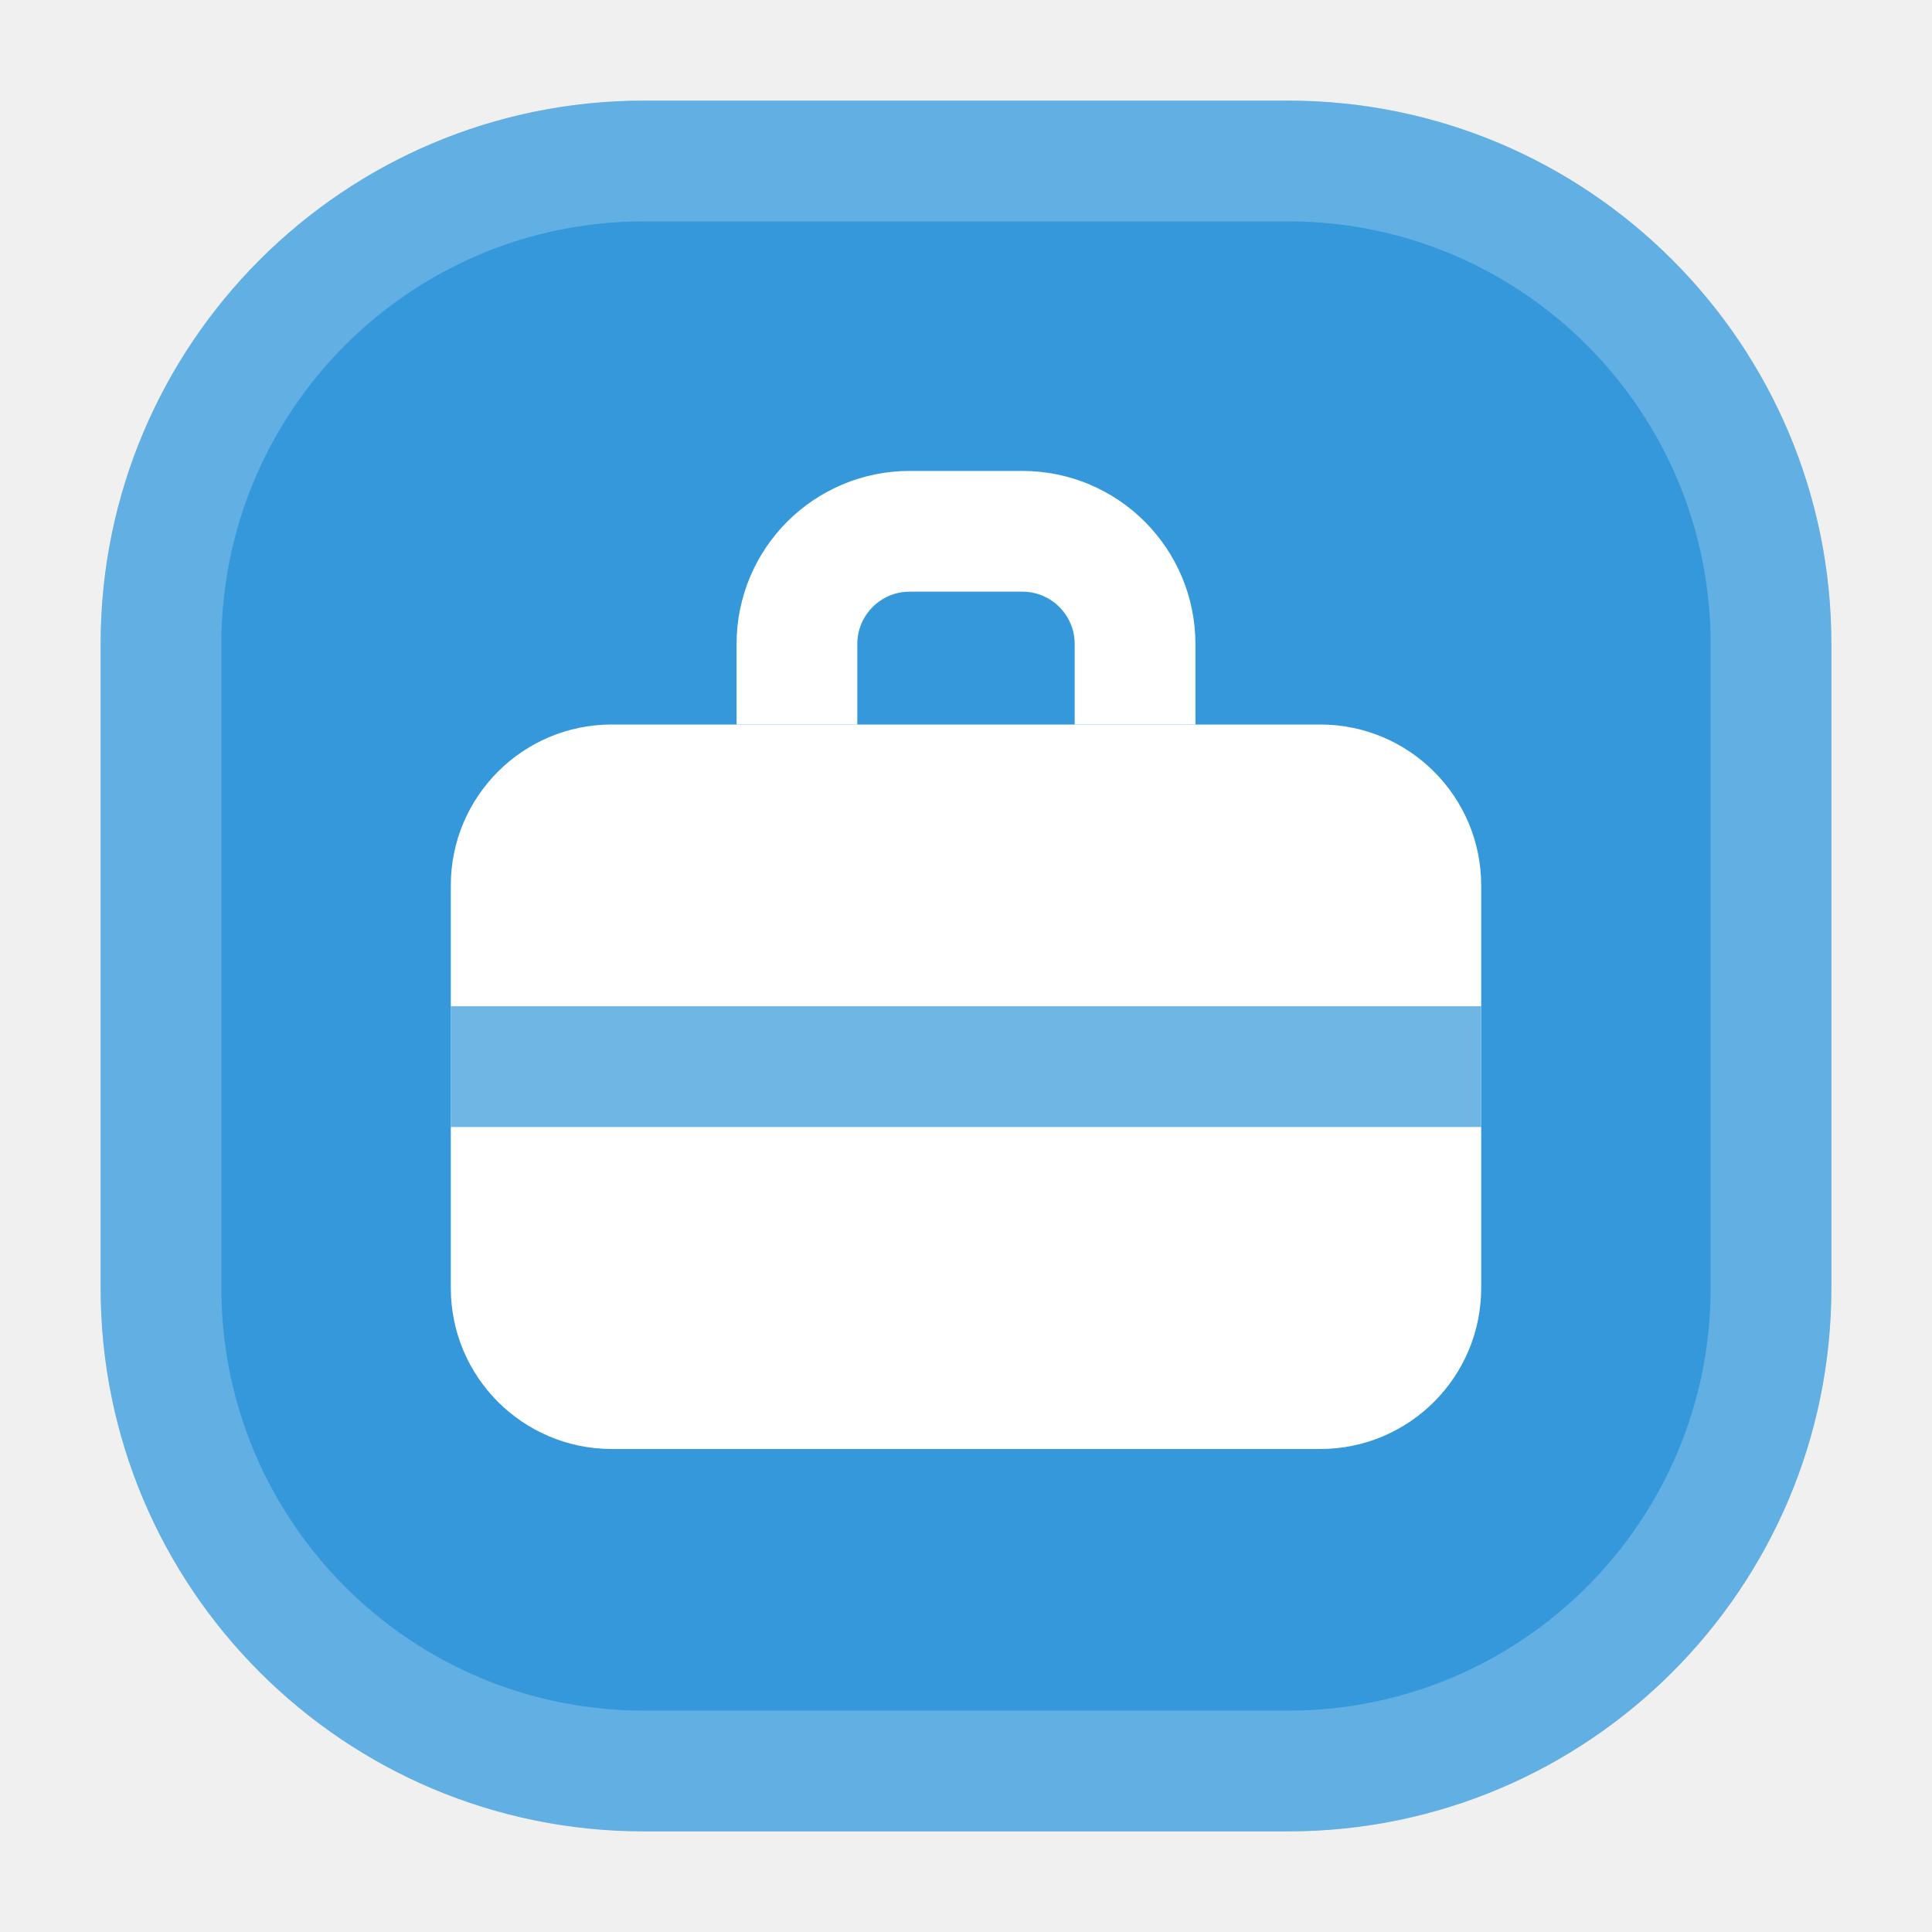
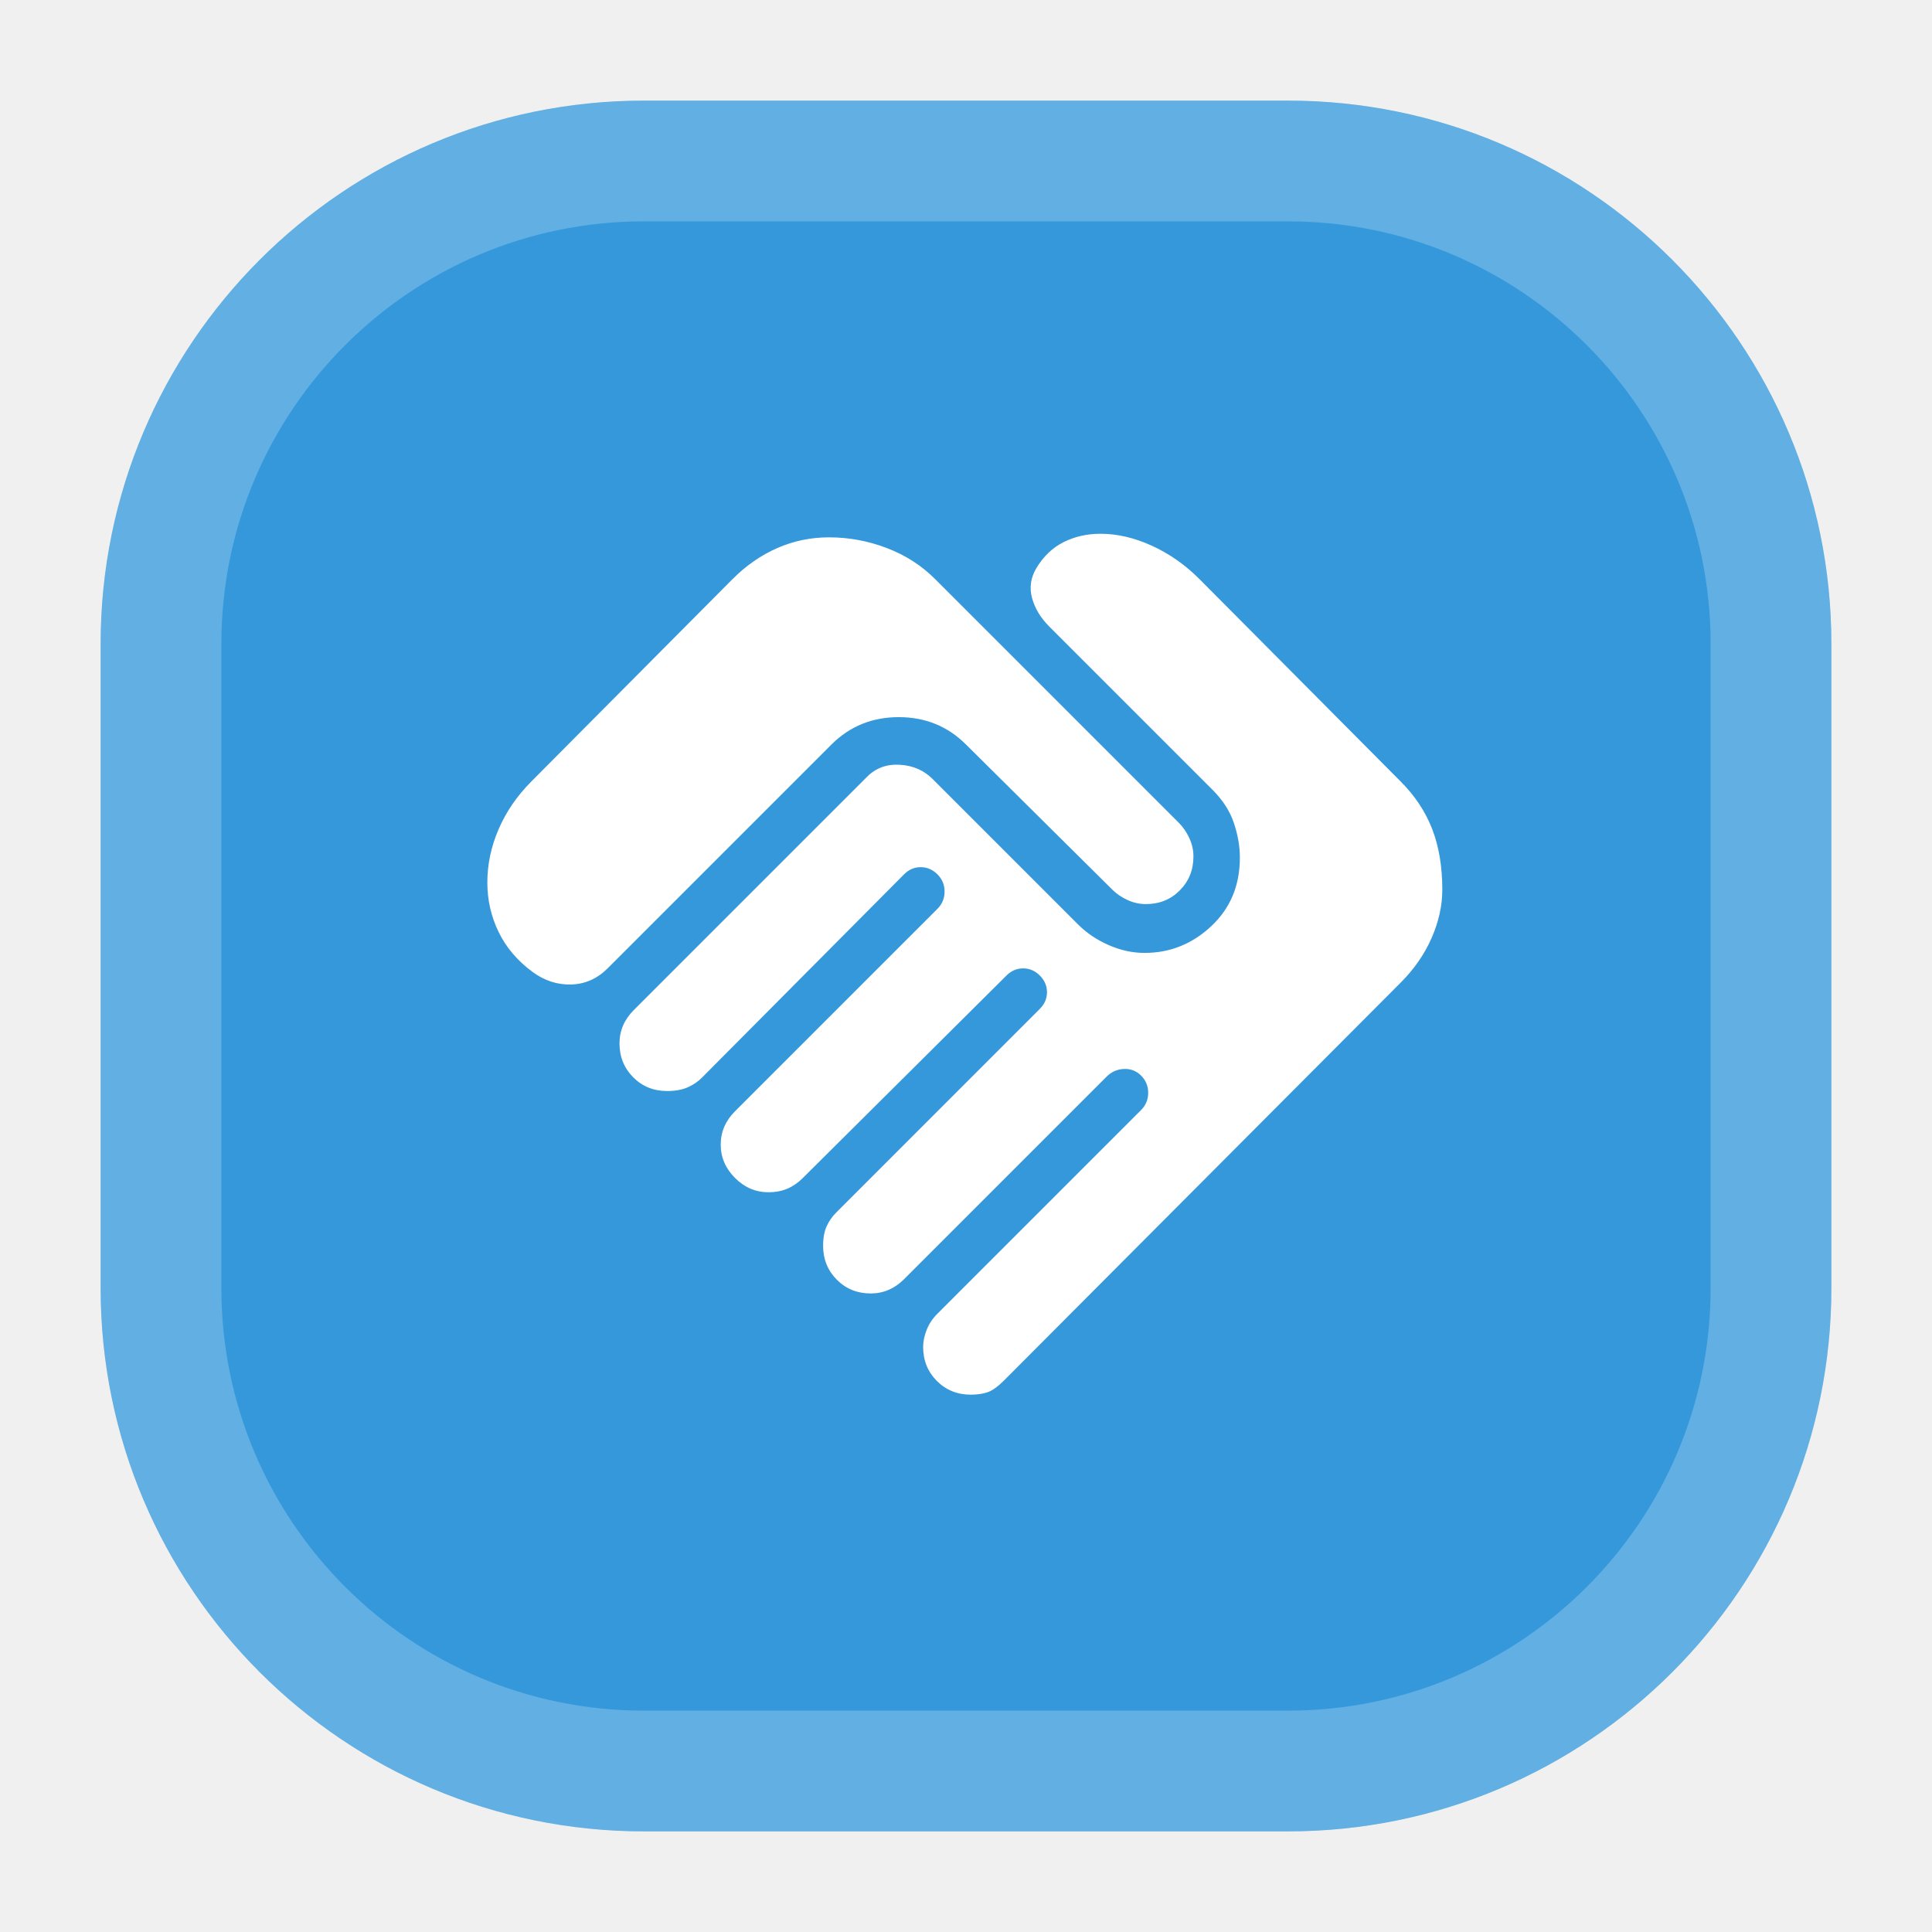
<svg xmlns="http://www.w3.org/2000/svg" viewBox="0 0 24 24" width="24" height="24">
  <rect x="1.25" y="1.25" width="21.5" height="21.5" rx="6.75" fill="#3498db" />
  <rect x="2" y="2" width="20" height="20" rx="6" fill="none" stroke="#fff" stroke-opacity="0.22" stroke-width="1.5" />
-   <rect x="5.6" y="9" width="12.8" height="9" rx="2" fill="#fff" />
-   <path fill="none" stroke="#fff" stroke-width="1.5" d="M9.9 9V8a1.4 1.4 0 0 1 1.4-1.4h1.4A1.4 1.4 0 0 1 14.1 8v1" />
-   <rect x="5.6" y="12.5" width="12.8" height="1.5" fill="#3498db" fill-opacity="0.7" />
+   <g transform="translate(4.900 4.900) scale(0.59167)">
+     <path fill="#fff" d="M12.1 21q-.425 0-.712-.288T11.1 20q0-.175.075-.363t.225-.337l4.275-4.275q.15-.15.15-.363t-.15-.362t-.363-.138t-.362.163l-4.25 4.25q-.15.15-.325.225t-.375.075q-.425 0-.712-.288T9 17.876q0-.25.075-.413t.2-.287L13.55 12.9q.15-.15.15-.35t-.15-.35t-.35-.15t-.35.15l-4.275 4.25q-.15.15-.325.225t-.4.075q-.4 0-.7-.3t-.3-.7q0-.2.075-.375t.225-.325l4.25-4.25q.15-.15.15-.363t-.15-.362t-.35-.15t-.35.15L6.45 14.35q-.125.125-.3.2t-.425.075q-.425 0-.712-.288t-.288-.712q0-.2.075-.375t.225-.325l4.9-4.9q.275-.275.688-.25t.687.3l3.05 3.05q.275.275.65.438t.75.162q.8 0 1.4-.562t.6-1.438q0-.35-.125-.725t-.45-.7L13.75 4.875q-.275-.275-.363-.6t.088-.625q.225-.375.575-.55t.775-.175q.525 0 1.075.25t1 .7l4.225 4.25q.45.45.663 1T22 10.4q0 .5-.225 1.013t-.65.937L12.8 20.7q-.2.2-.35.25t-.35.05m-9.2-8.875q-.475-.35-.712-.837T1.95 10.25q0-.575.238-1.125t.687-1L7.1 3.875q.425-.425.938-.65T9.125 3q.625 0 1.213.225t1.012.65L16.475 9q.125.125.213.313t.087.387q0 .425-.287.713t-.713.287q-.2 0-.387-.087t-.313-.213L12 7.35q-.575-.575-1.412-.575t-1.413.575l-4.7 4.7q-.325.325-.762.338t-.813-.263" />
+   </g>
</svg>
